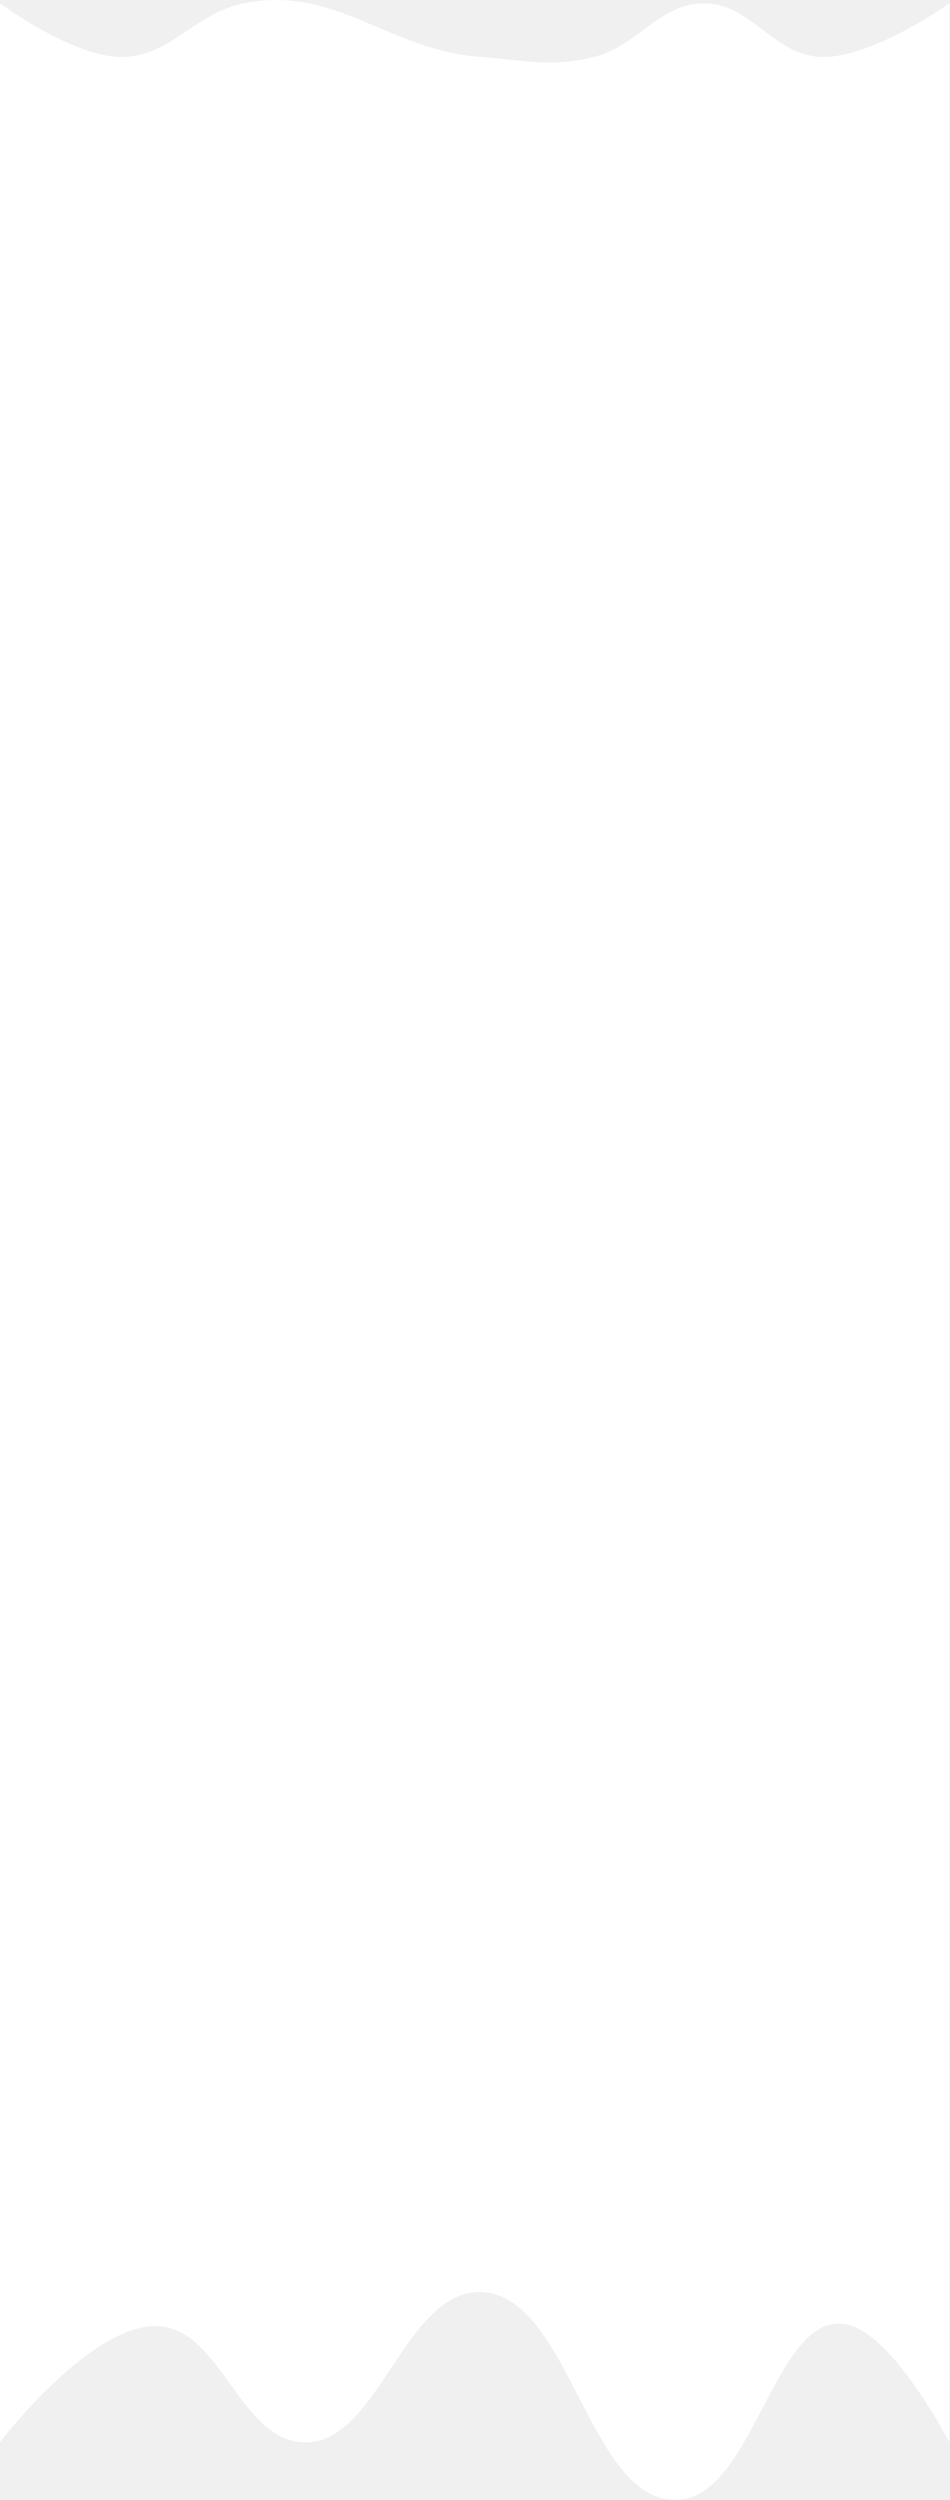
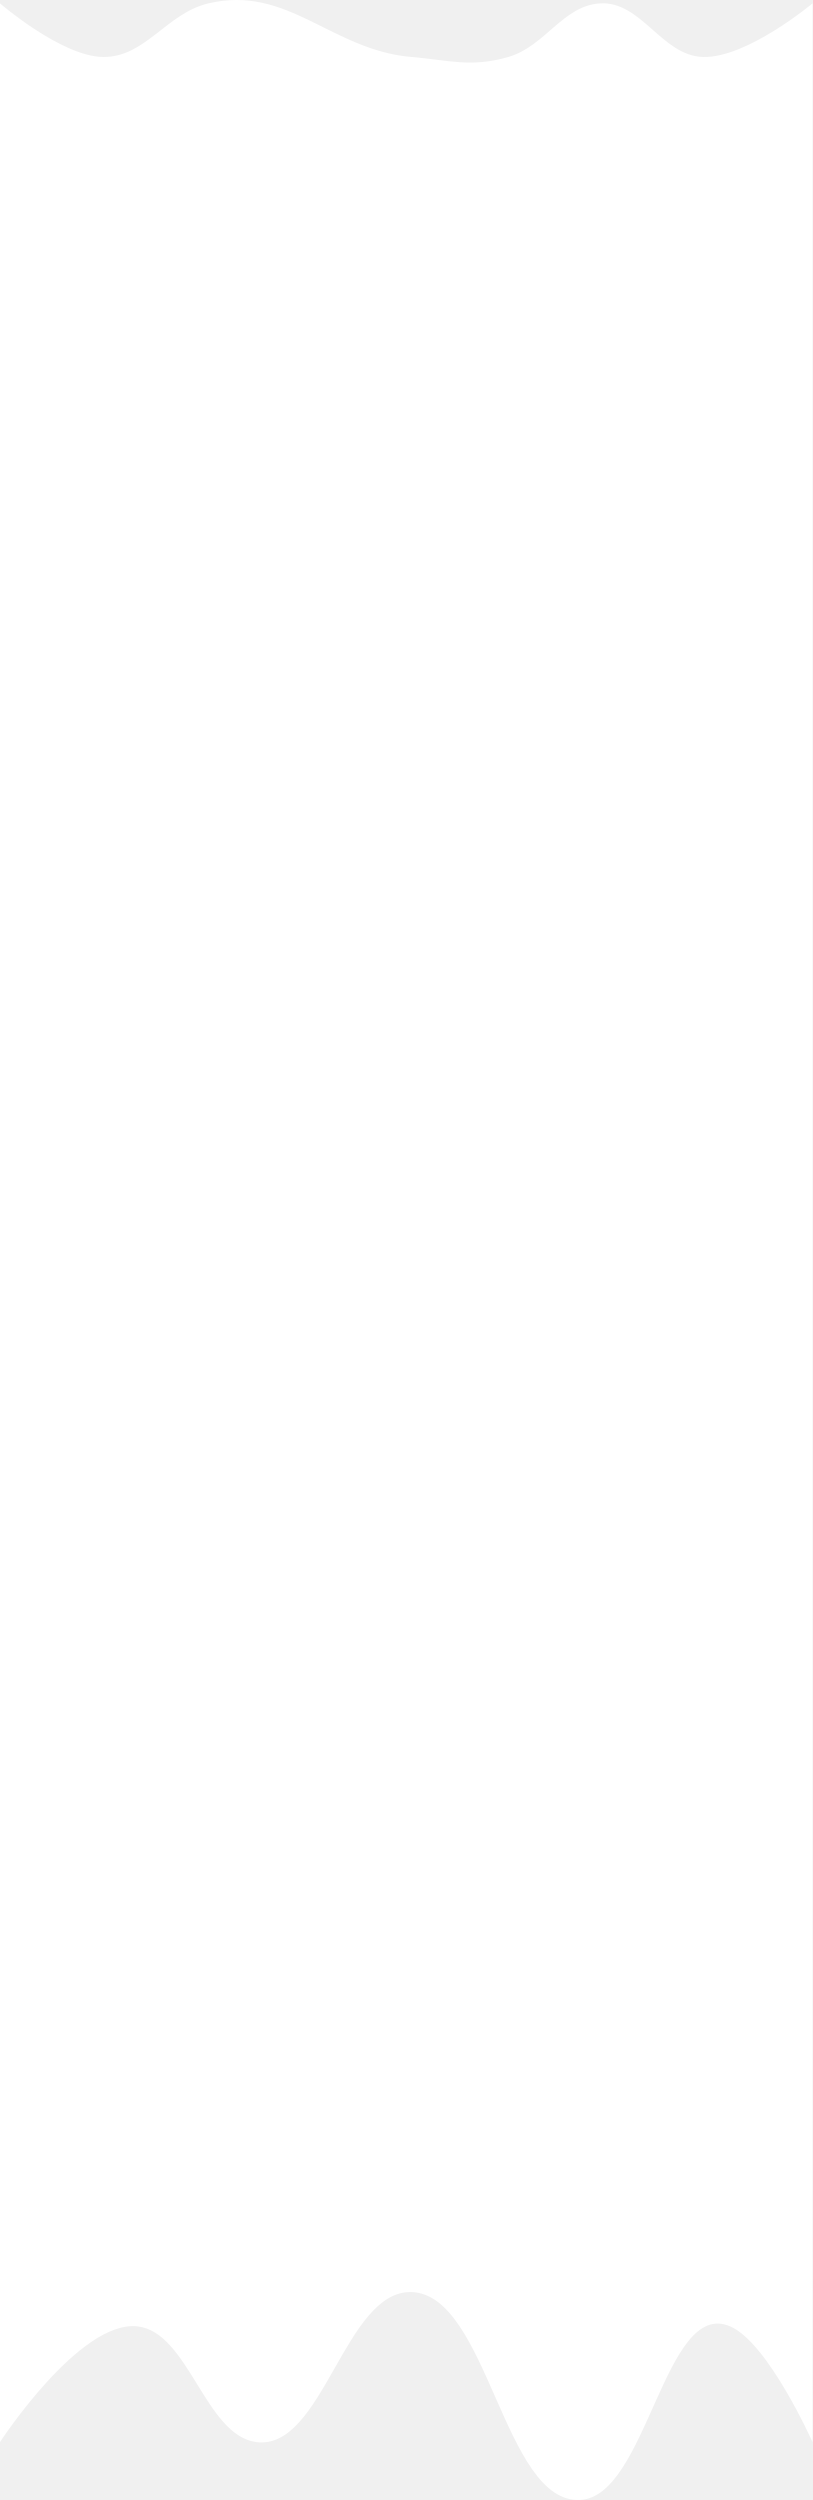
- <svg xmlns="http://www.w3.org/2000/svg" width="390" height="1027" viewBox="0 0 390 1027" fill="none">
-   <path d="M0 1.397C0 1.397 29.562 23.24 49.5 23.405C69.816 23.574 79.818 5.507 100 1.397C138.134 -6.368 159.144 20.64 197.5 23.405C215.644 24.713 226.017 27.852 244 23.405C261.689 19.031 270.145 2.323 288 1.397C307.929 0.364 317.564 22.927 337.5 23.405C358.574 23.91 390 1.397 390 1.397V1003.21C390 1003.21 368.784 962.454 350.5 955.671C318.932 943.958 310.751 1025.55 278.5 1026.98C241.642 1028.61 234.366 942.476 197.5 941.585C165.358 940.809 155.079 1006.82 123 1003.21C98.419 1000.44 90.595 958.014 66 955.671C38.193 953.022 0 1003.21 0 1003.21V1.397Z" fill="white" />
+ <svg xmlns="http://www.w3.org/2000/svg" width="390" height="1200" viewBox="0 0 390 1200" fill="none">
+   <path d="M0 1.632C0 1.632 29.562 27.155 49.5 27.348C69.816 27.545 79.818 6.434 100 1.632C138.134 -7.44 159.144 24.117 197.5 27.348C215.644 28.876 226.017 32.544 244 27.348C261.689 22.236 270.145 2.714 288 1.632C307.929 0.425 317.564 26.79 337.5 27.348C358.574 27.938 390 1.632 390 1.632V1172.2C390 1172.2 368.783 1124.58 350.5 1116.66C318.933 1102.97 310.751 1198.31 278.5 1199.97C241.642 1201.88 234.366 1101.24 197.5 1100.2C165.358 1099.29 155.079 1176.43 123 1172.2C98.419 1168.96 90.595 1119.39 66 1116.66C38.193 1113.56 0 1172.2 0 1172.2V1.632Z" fill="white" />
</svg>
